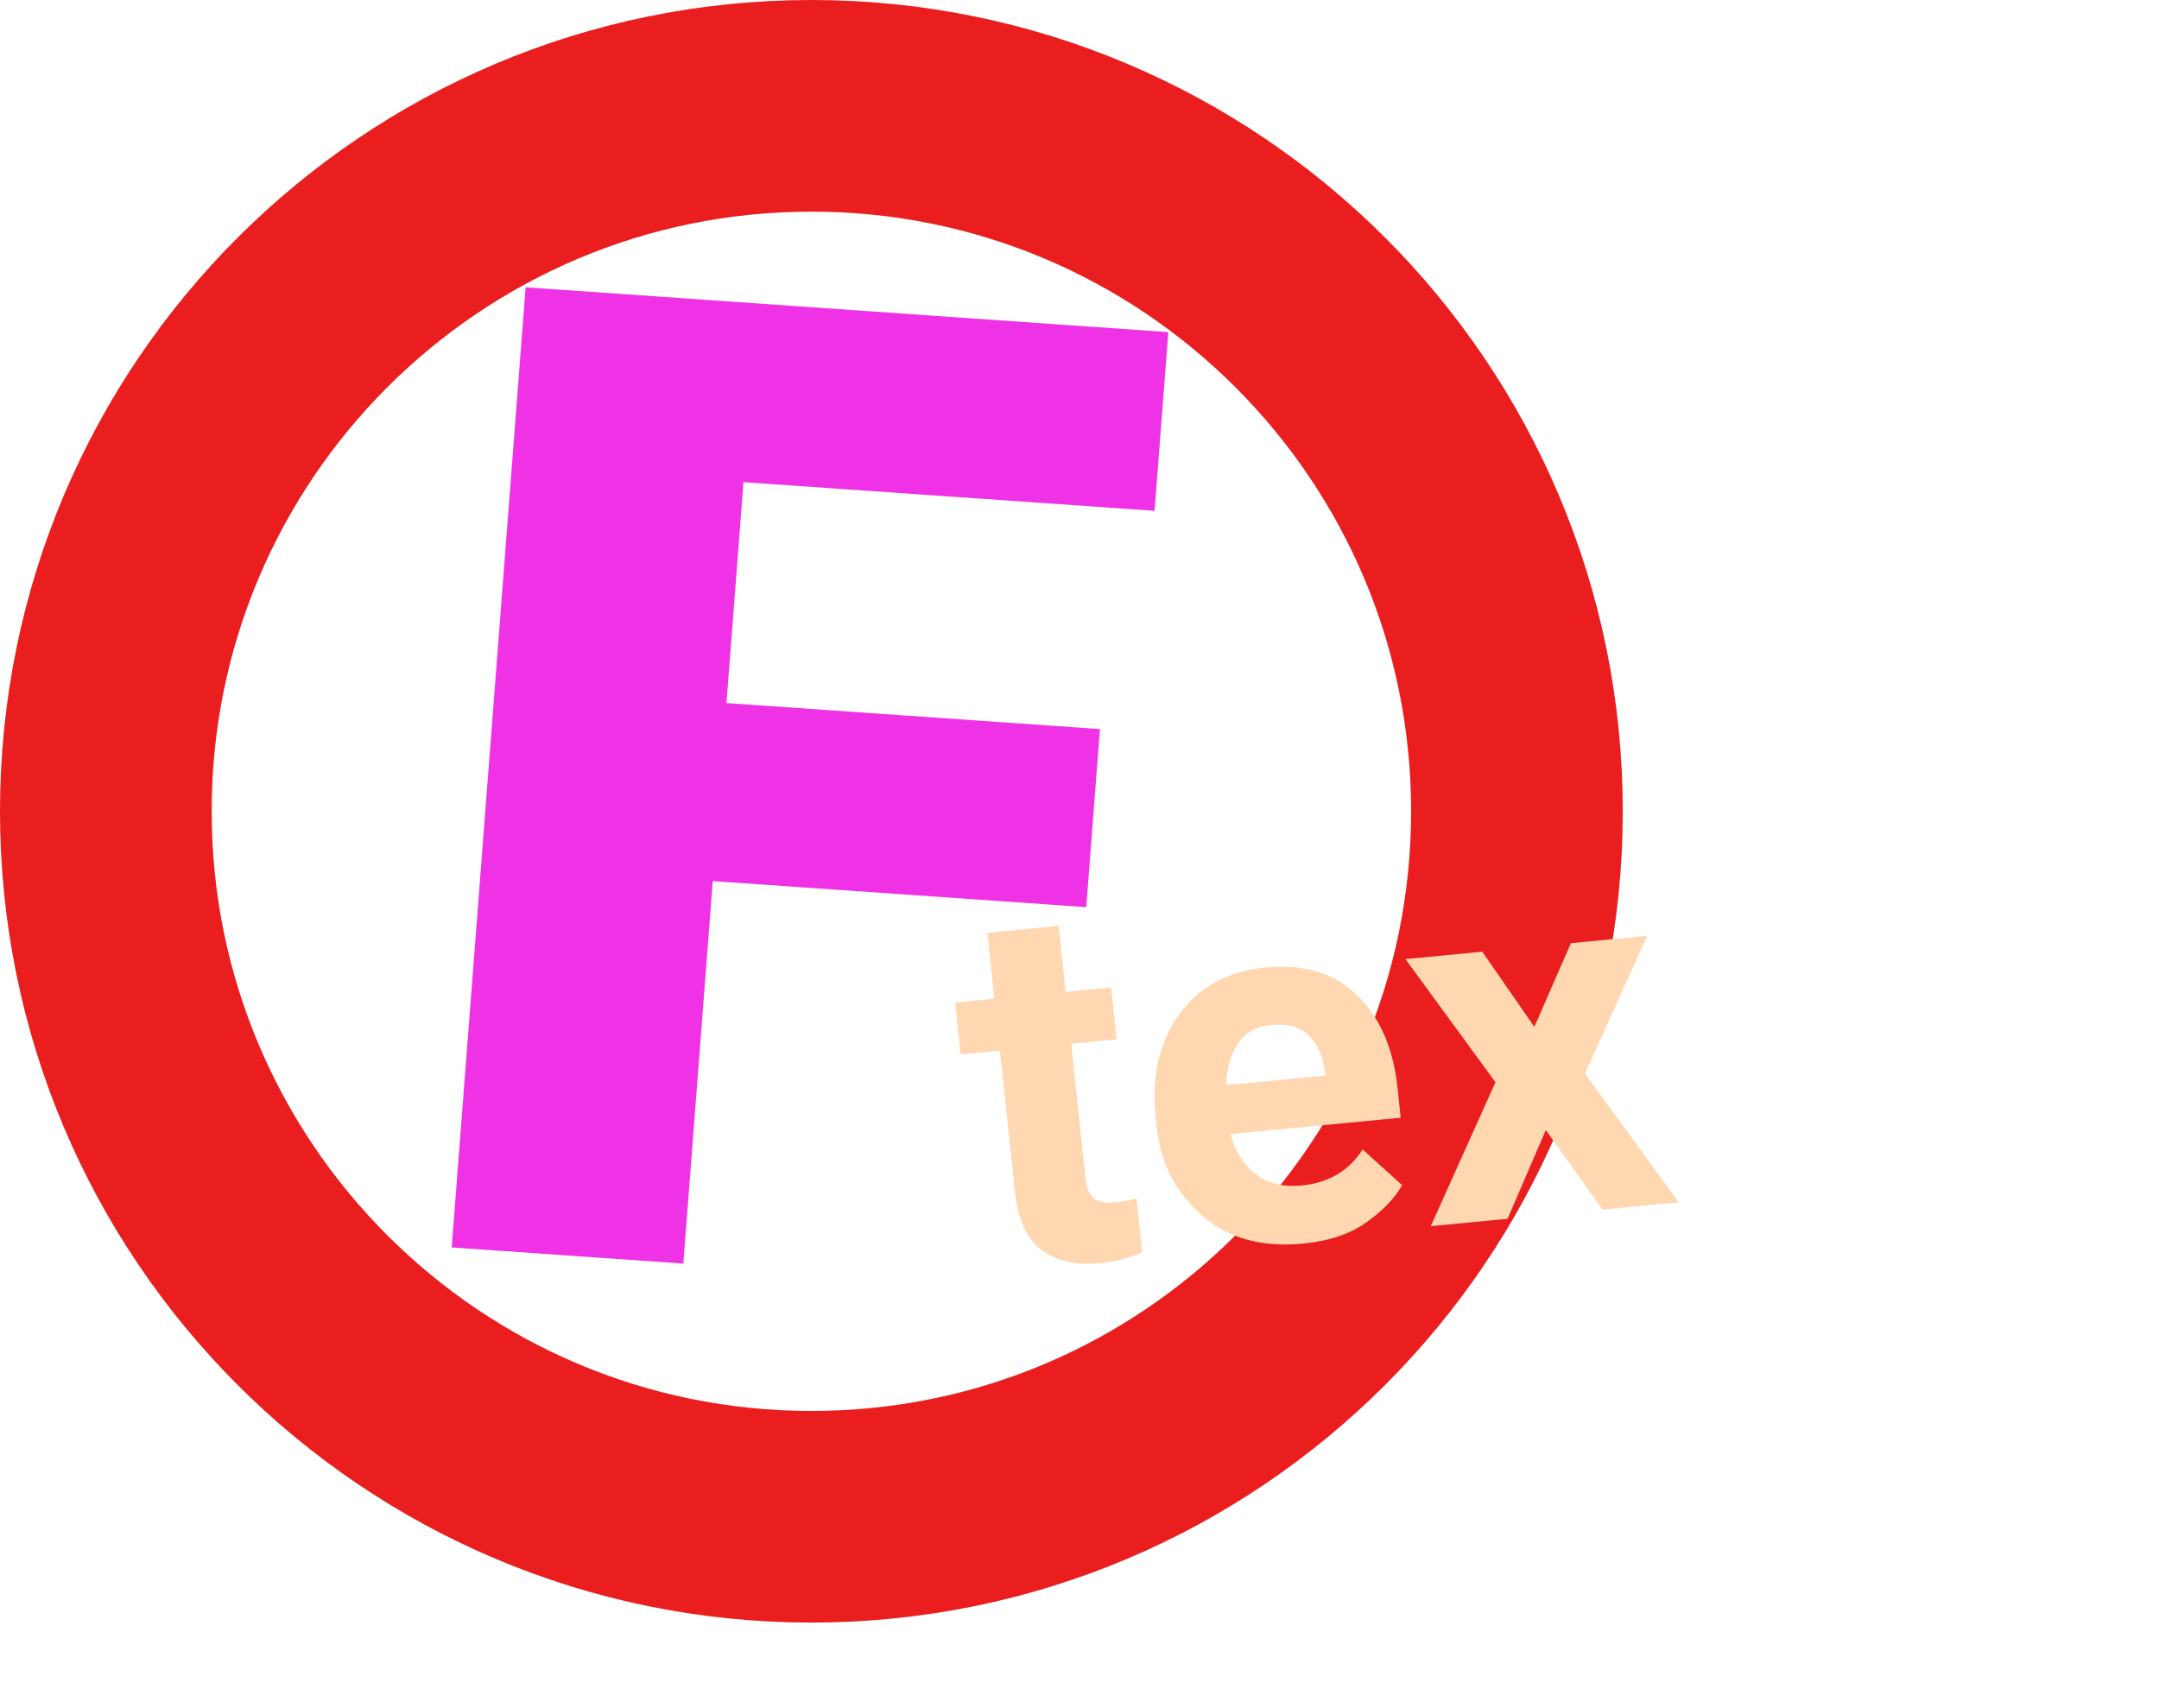
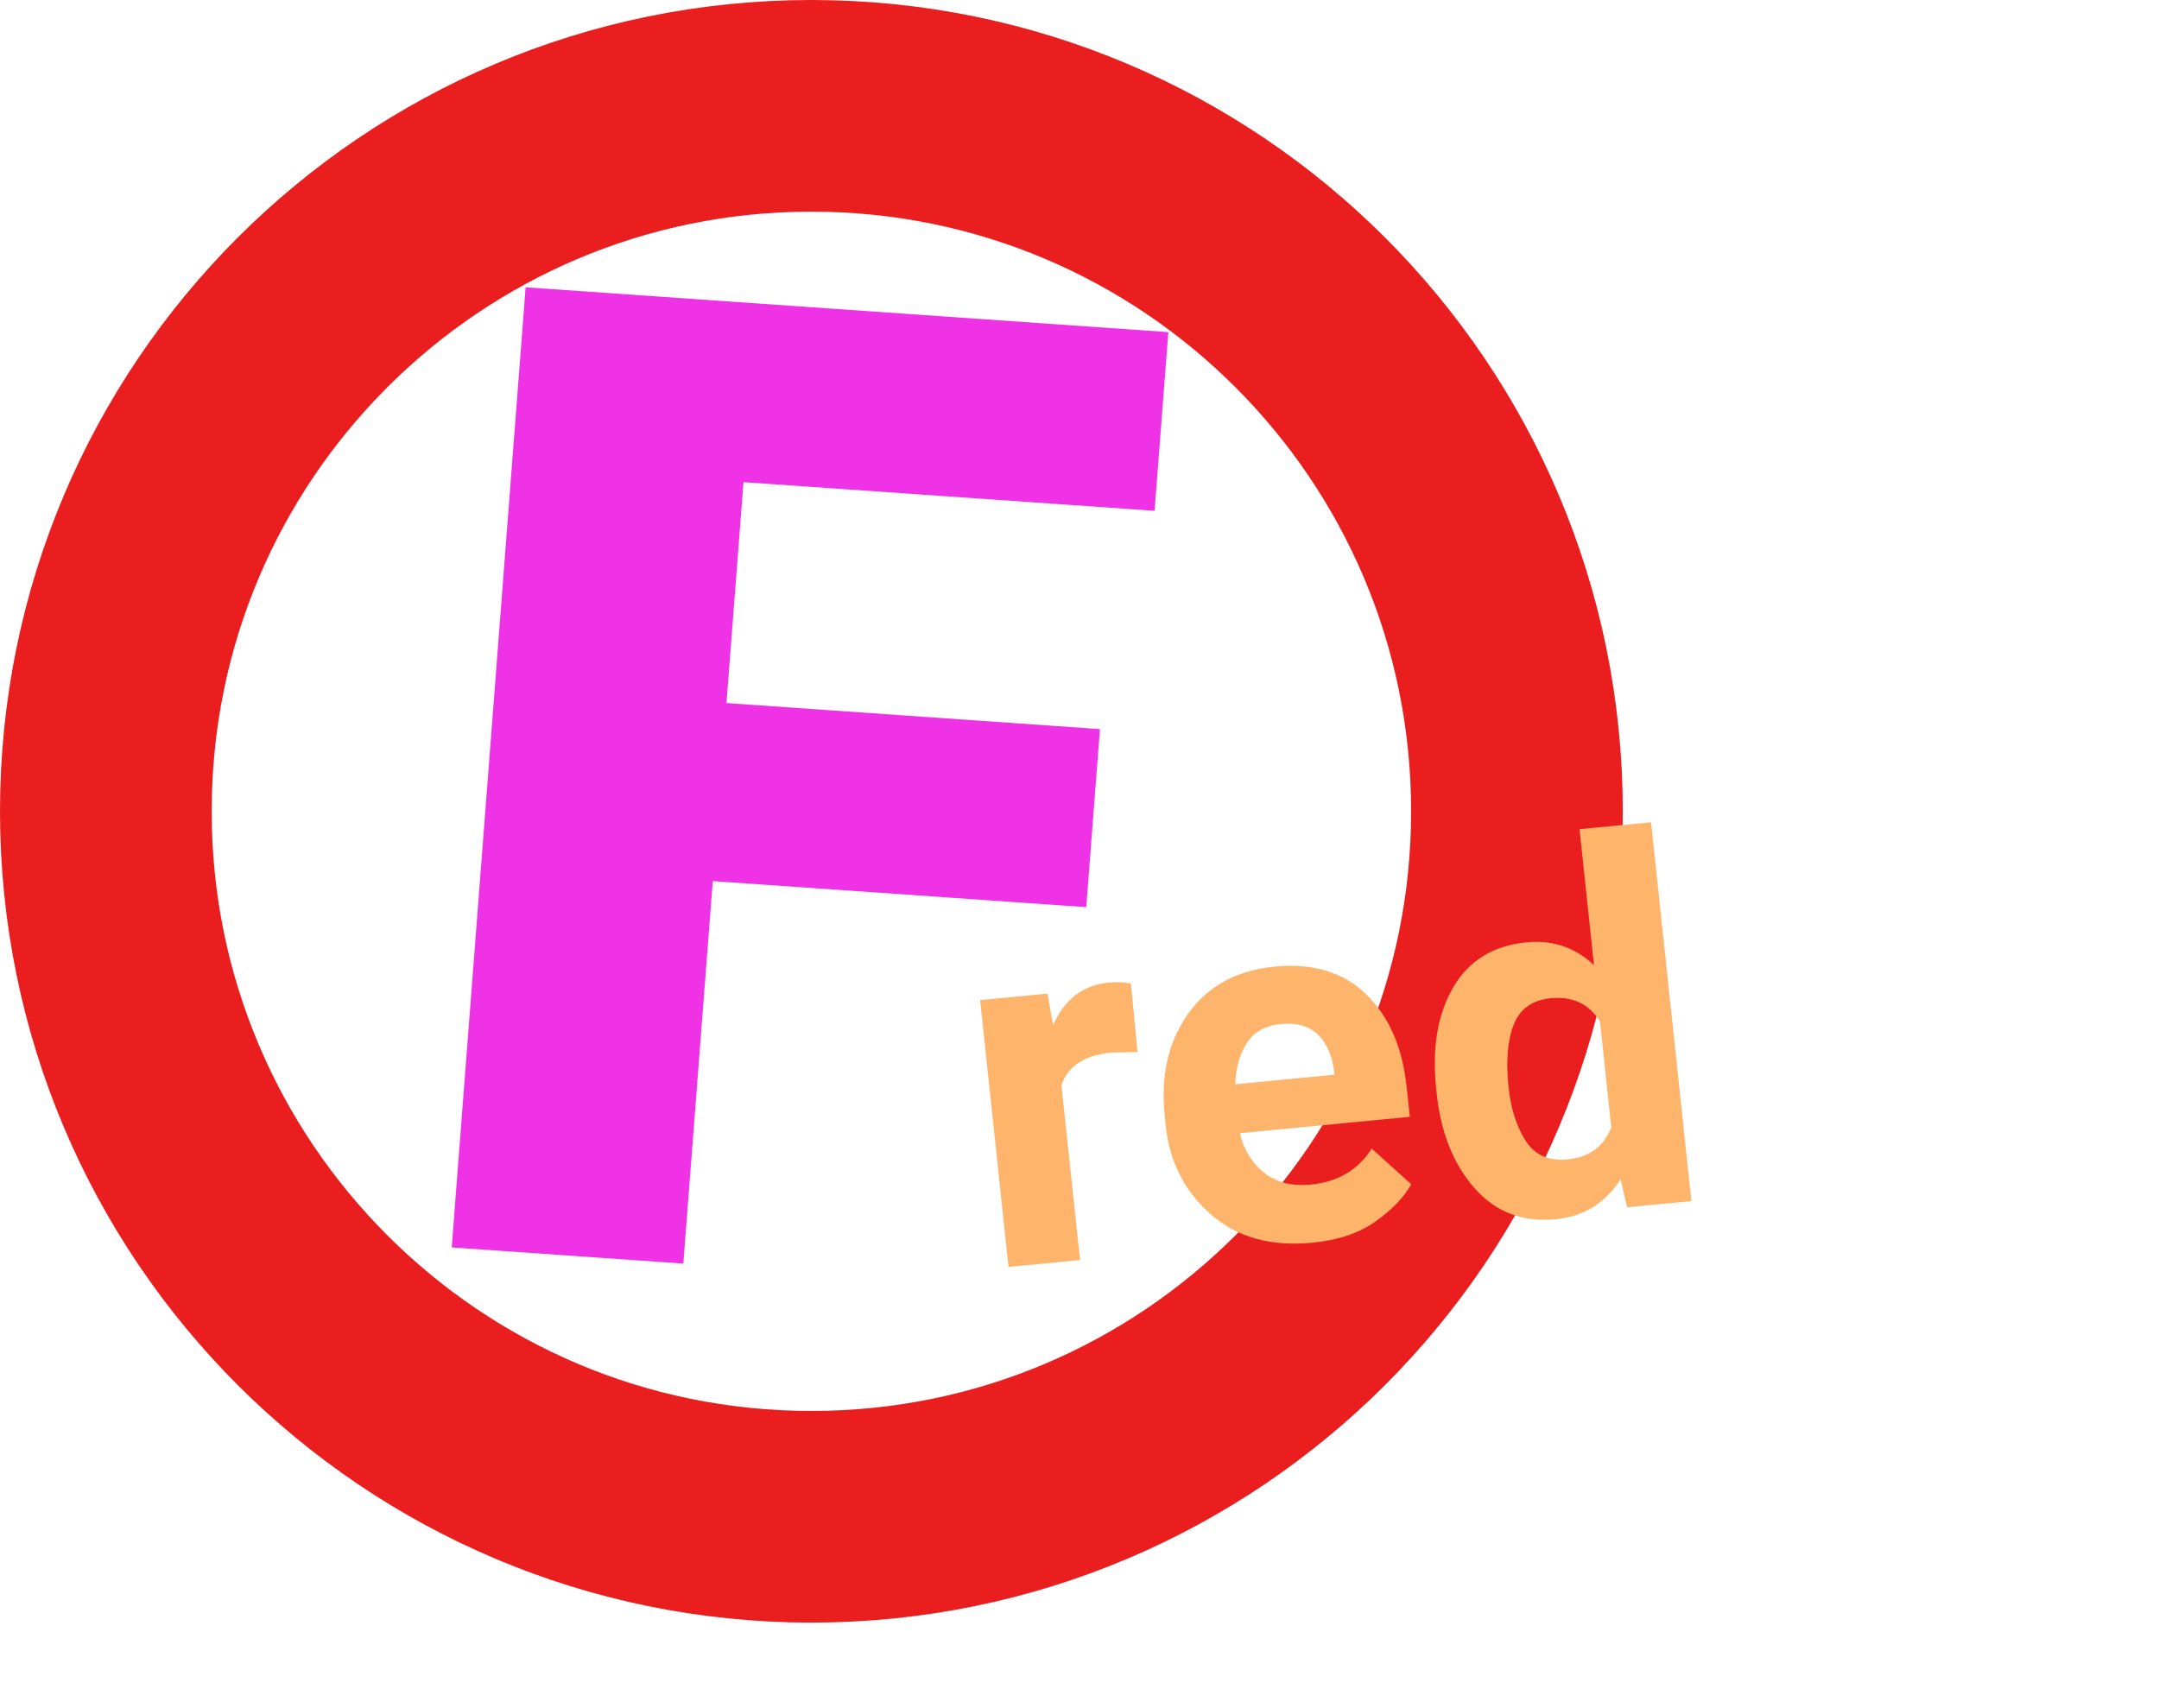
<svg xmlns="http://www.w3.org/2000/svg" width="153" height="121" viewBox="0 0 153 121" fill="none">
  <text transform="matrix(0.997578 0.069557 -0.0767531 0.99705 33.6755 -1)" fill="#F032E6" xml:space="preserve" style="white-space: pre" font-family="Roboto" font-size="96" font-weight="900" letter-spacing="0em">
    <tspan x="0" y="89.312">F</tspan>
  </text>
  <circle cx="57.5" cy="57.5" r="50" stroke="#EA1E1E" stroke-width="15" />
-   <text transform="matrix(0.995386 -0.0959523 0.105829 0.994384 66 56.8602)" fill="#FFD8B1" xml:space="preserve" style="white-space: pre" font-family="Roboto" font-size="36" font-weight="bold" letter-spacing="0em">
-     <tspan x="0" y="33.305">tex</tspan>
+   <text transform="matrix(0.995386 -0.0959523 0.105829 0.994384 66 56.8602)" fill="#FEB56B" xml:space="preserve" style="white-space: pre" font-family="Roboto" font-size="36" font-weight="bold" letter-spacing="0em">
+     <tspan x="0" y="33.305">red</tspan>
  </text>
</svg>
